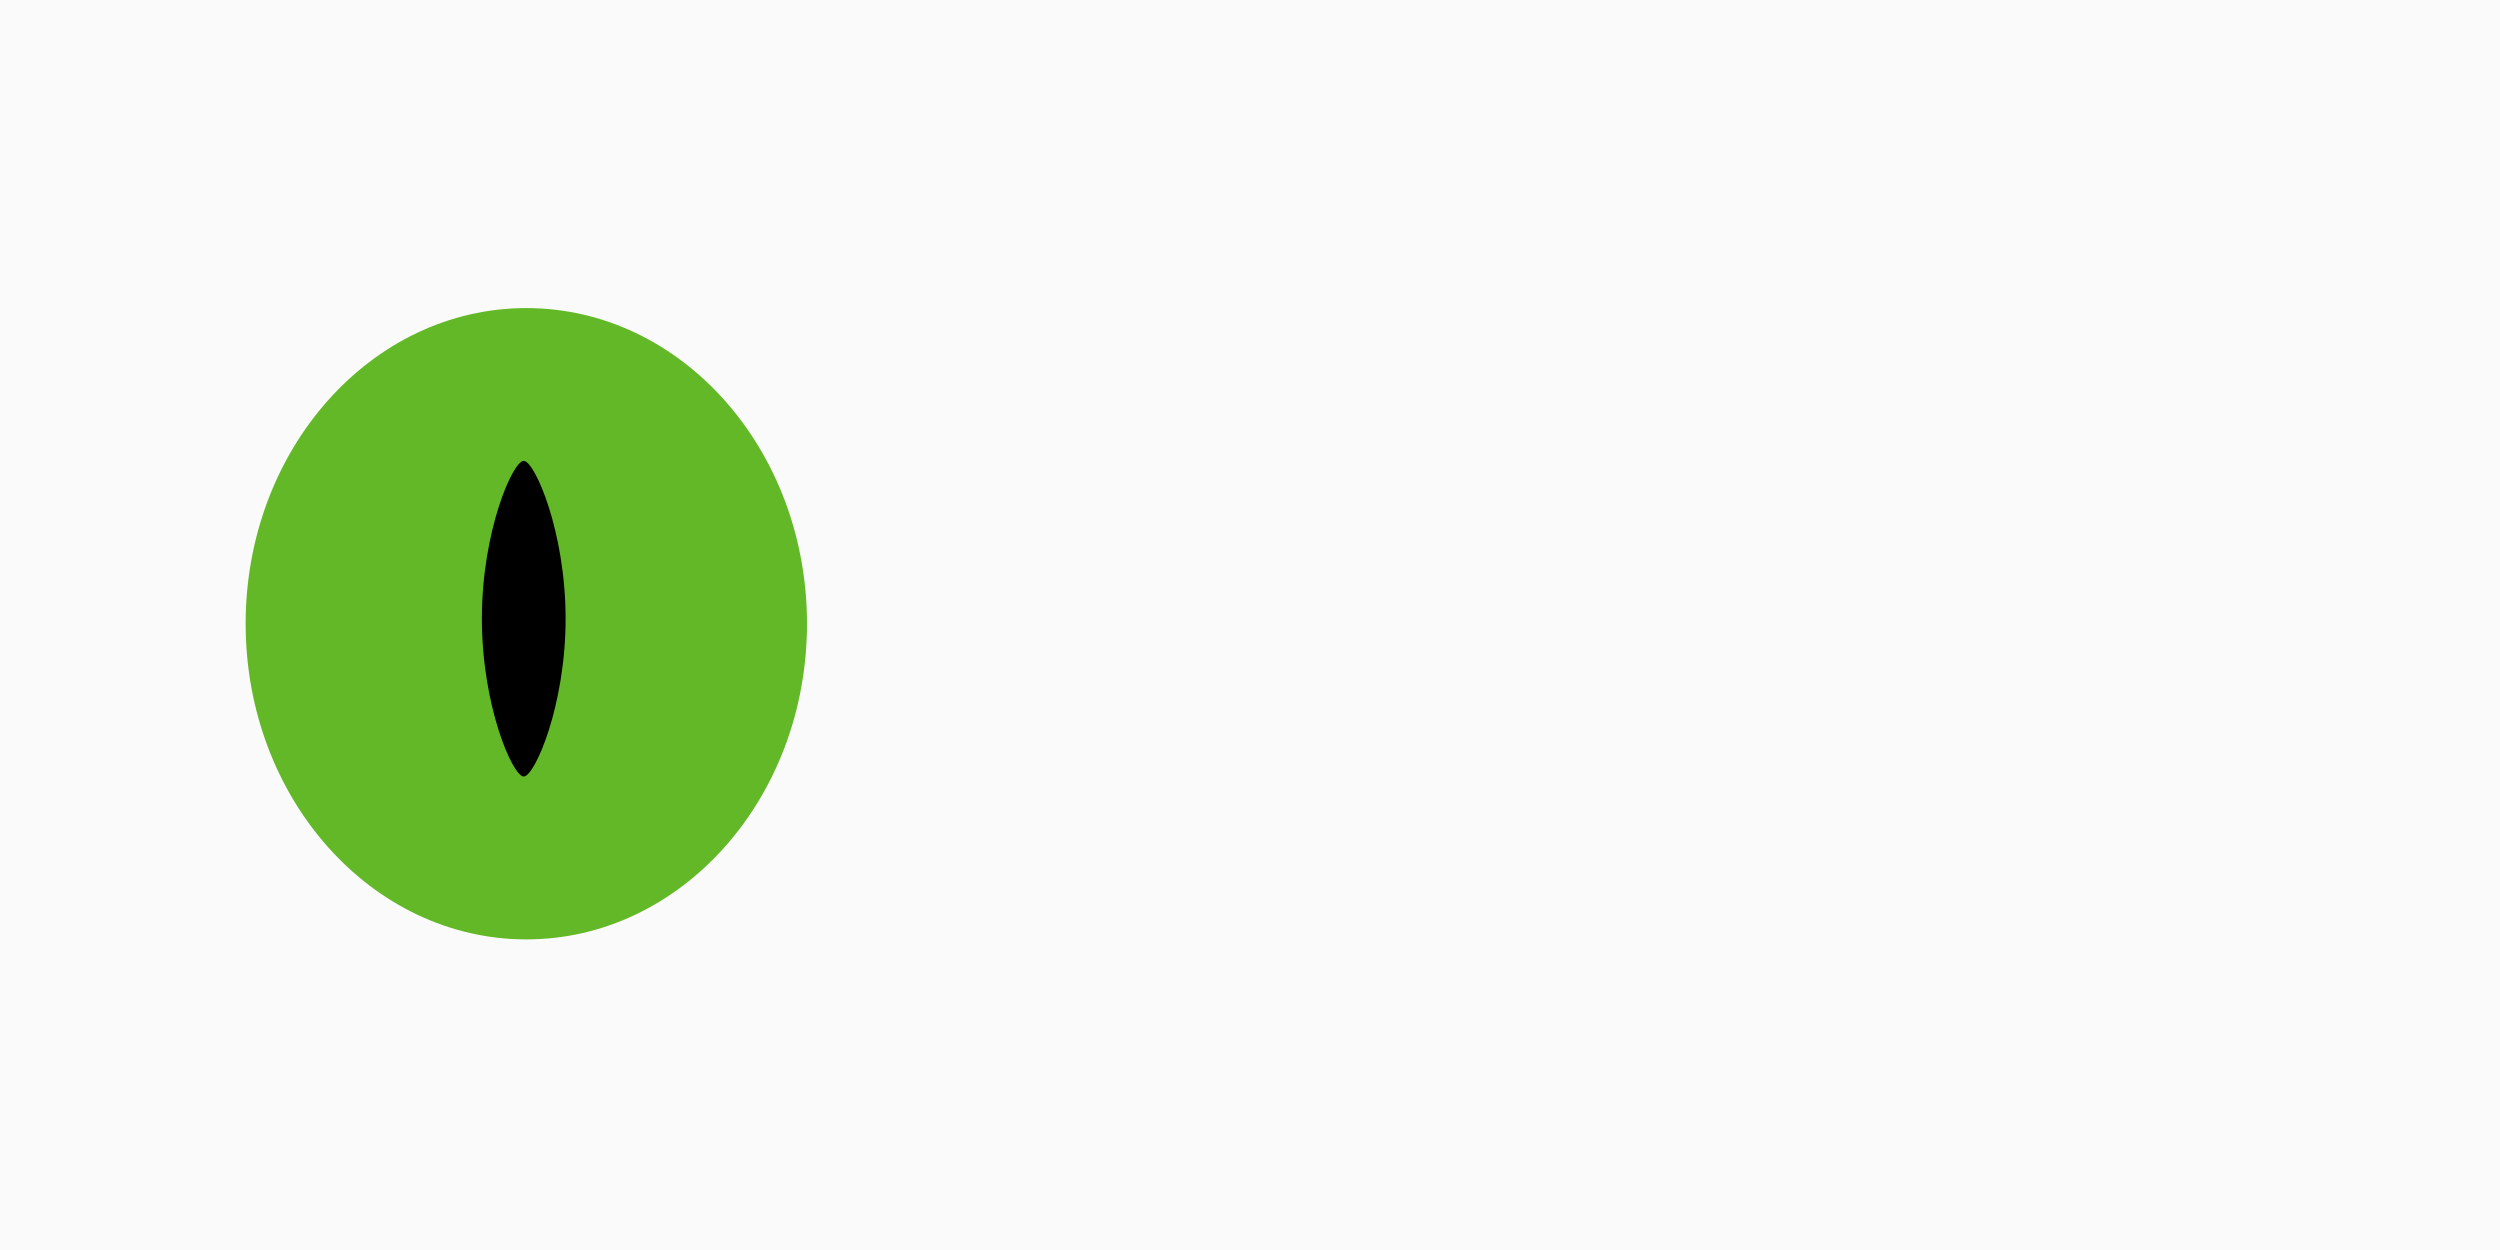
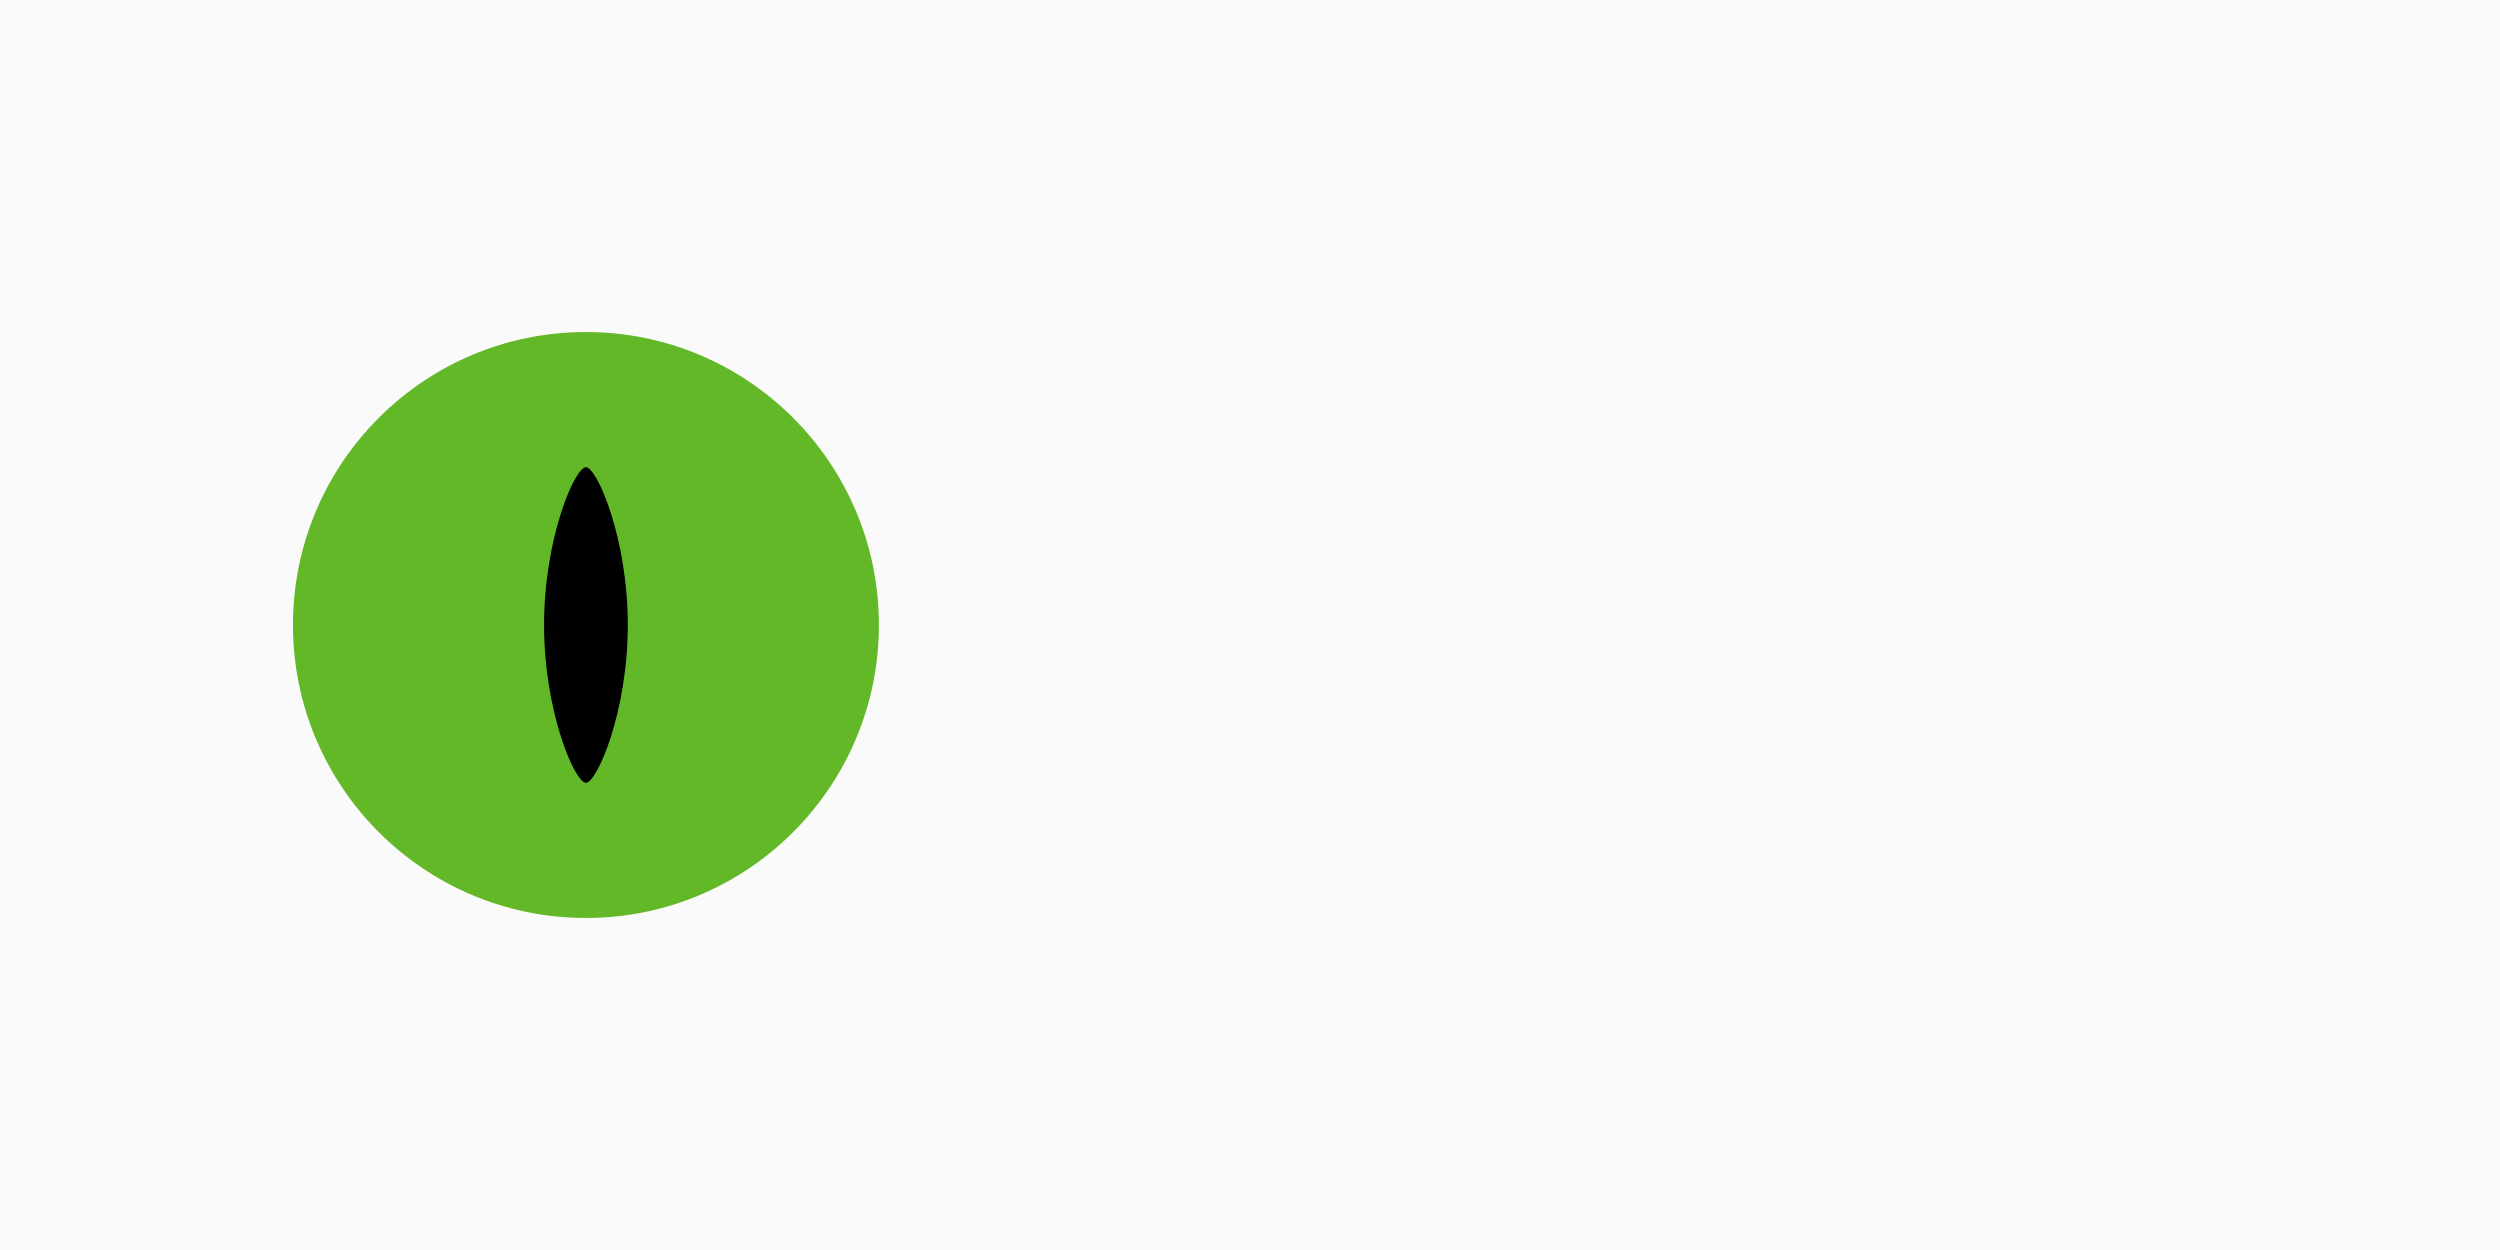
<svg xmlns="http://www.w3.org/2000/svg" version="1.1" id="svg2" width="1024" height="512" viewBox="0 0 1024 512">
  <defs id="defs6" />
  <rect y="-2.6412093e-14" x="0" height="512" width="1024" id="sclera" style="opacity:1;vector-effect:none;fill:#fafafa;fill-opacity:1;stroke:none;stroke-width:5.33px;stroke-linecap:butt;stroke-linejoin:miter;stroke-miterlimit:4;stroke-dasharray:none;stroke-dashoffset:0;stroke-opacity:1" />
-   <ellipse cy="255.483" cx="215.579" id="iris" style="opacity:1;fill:#63b828;fill-opacity:1;fill-rule:evenodd;stroke:none;stroke-width:4.967px;stroke-linecap:butt;stroke-linejoin:miter;stroke-opacity:1" rx="114.964" ry="129.293" />
-   <path style="fill:#000000;fill-opacity:1;fill-rule:evenodd;stroke:none;stroke-width:5.02px;stroke-linecap:butt;stroke-linejoin:miter;stroke-opacity:1" d="m 231.67,253.414 c 0,35.703 -12.67,64.646 -17.148,64.646 -4.521,0 -17.148,-28.943 -17.148,-64.646 0,-35.703 12.627,-64.646 17.148,-64.646 4.479,0 17.148,28.943 17.148,64.646 z" id="pupil" />
+   <circle cy="256" cx="240" id="iris" style="opacity:1;fill:#63b828;fill-opacity:1;fill-rule:evenodd;stroke:none;stroke-width:4.889px;stroke-linecap:butt;stroke-linejoin:miter;stroke-opacity:1" r="120" />
+   <path style="fill:#000000;fill-opacity:1;fill-rule:evenodd;stroke:none;stroke-width:5.02px;stroke-linecap:butt;stroke-linejoin:miter;stroke-opacity:1" d="m 257.148,256 c 0,35.703 -12.67,64.646 -17.148,64.646 -4.521,0 -17.148,-28.943 -17.148,-64.646 0,-35.703 12.627,-64.646 17.148,-64.646 4.479,0 17.148,28.943 17.148,64.646 z" id="pupil" />
</svg>
